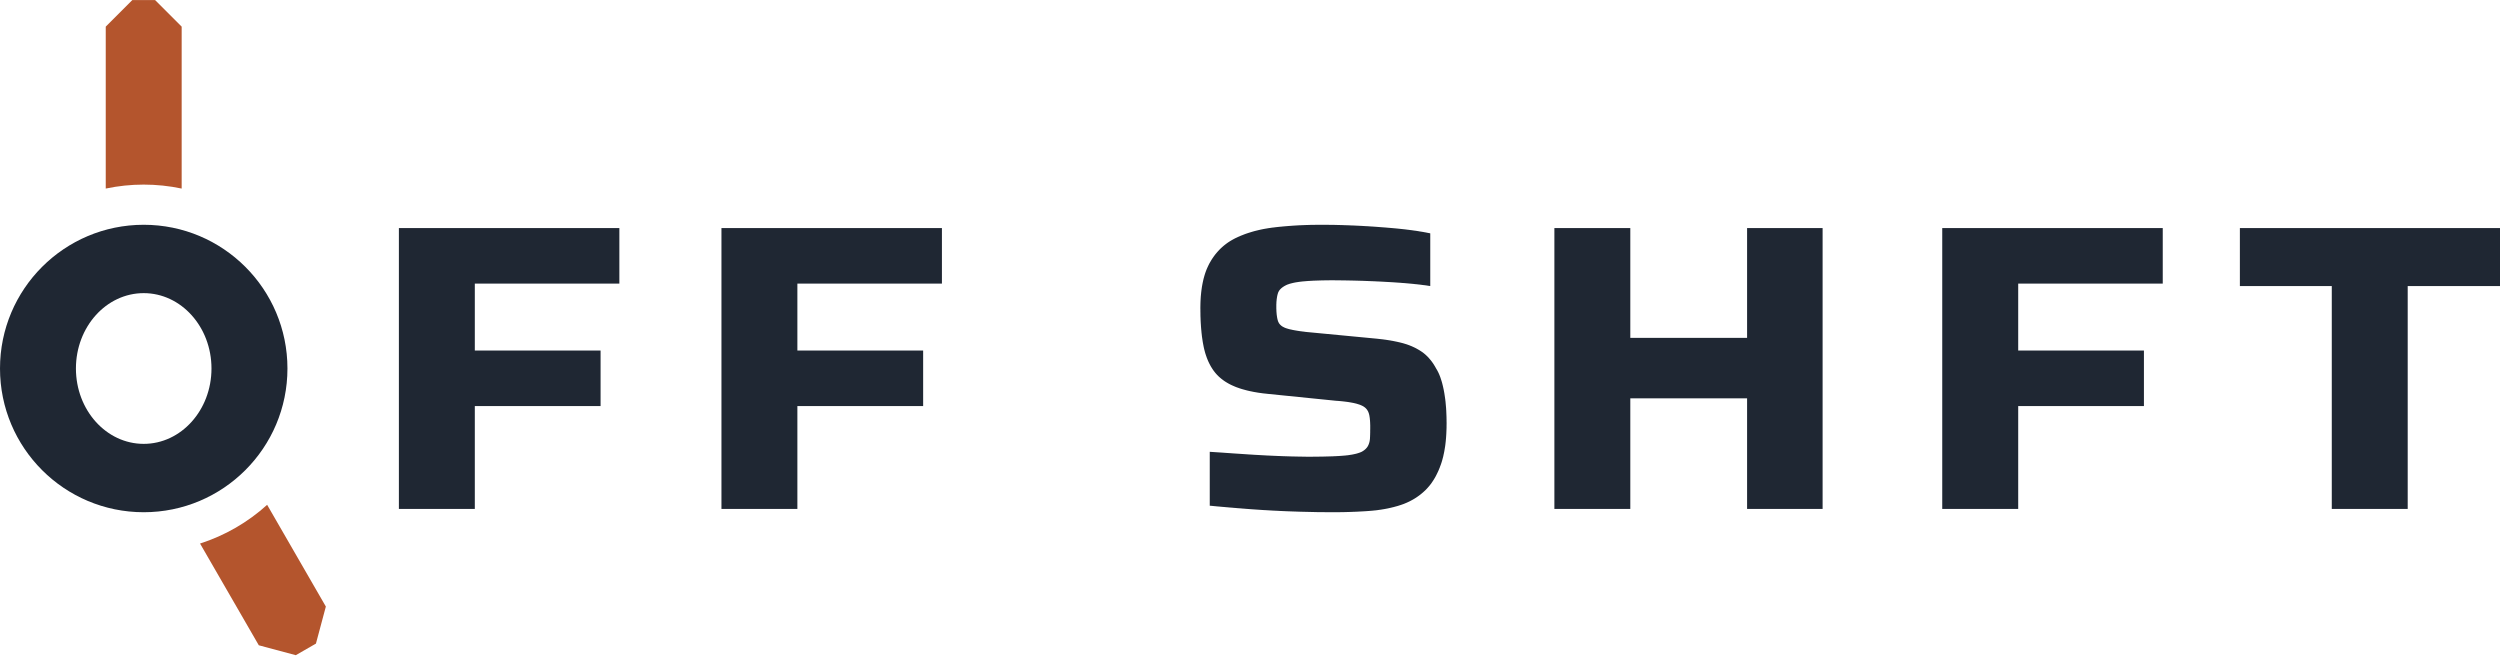
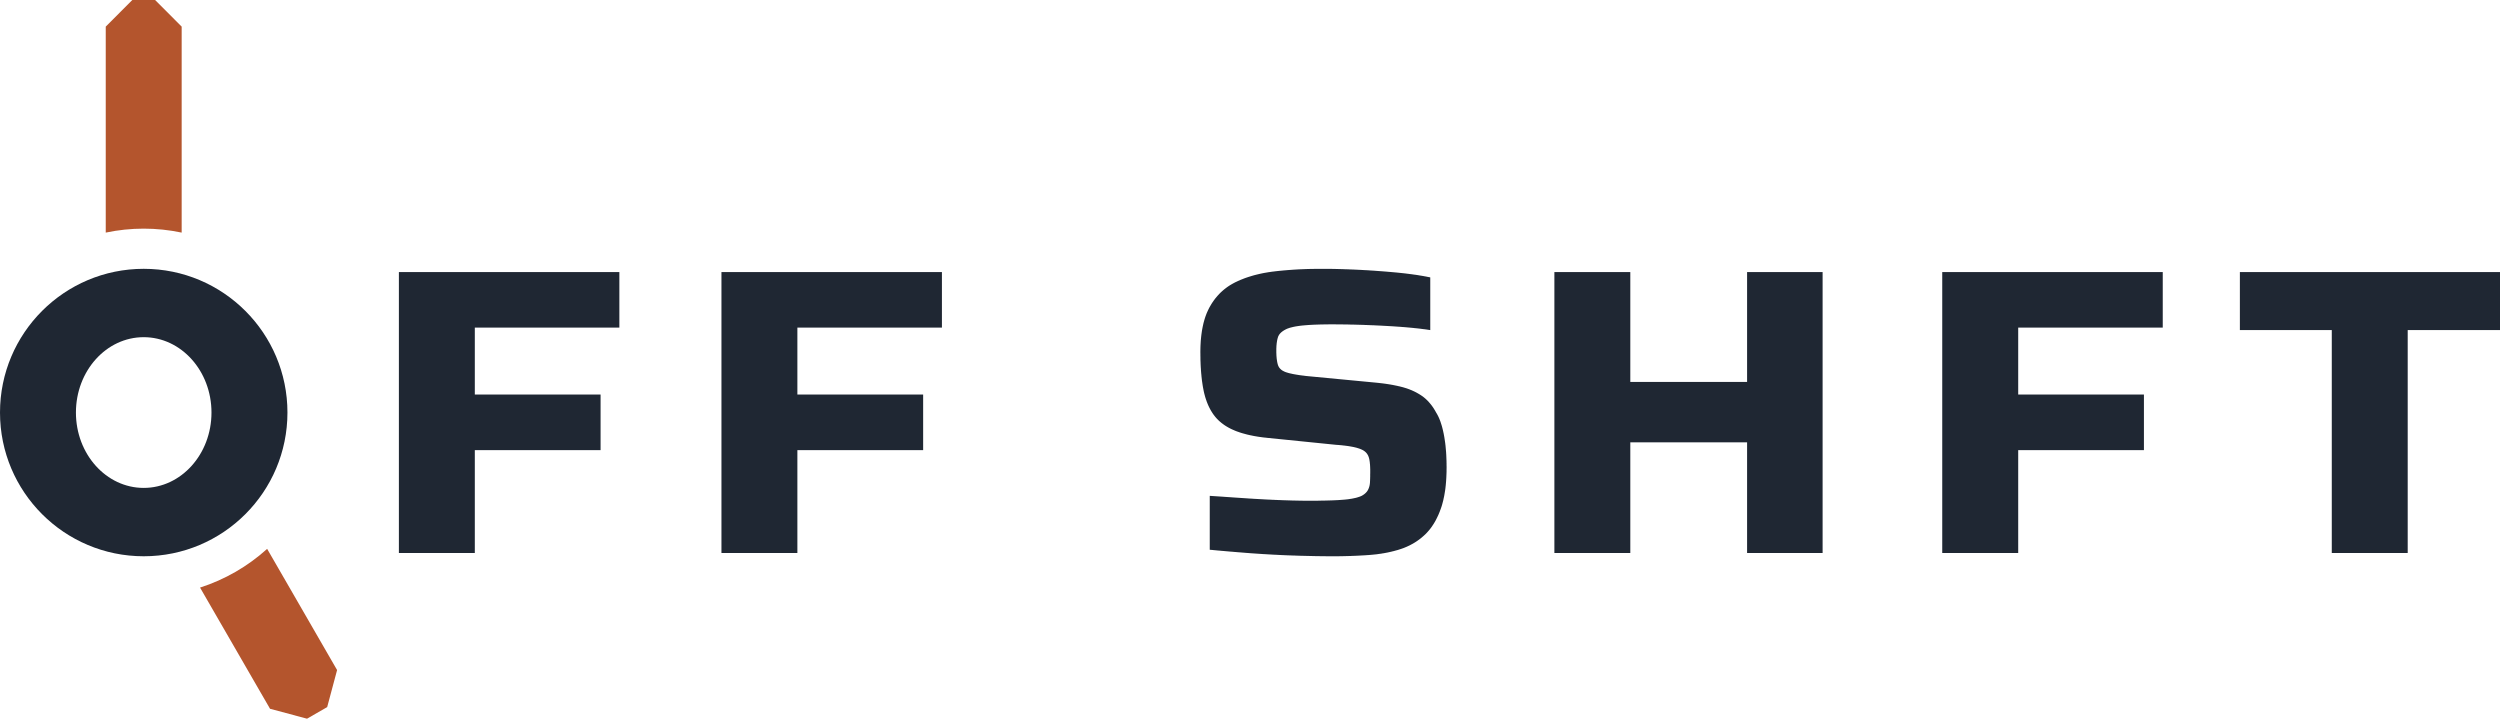
- <svg xmlns="http://www.w3.org/2000/svg" width="62.30mm" height="16.33mm" viewBox="0 0 62.298 16.326">
-   <g transform="translate(3.581 9.181)">
+ <svg xmlns="http://www.w3.org/2000/svg" width="62.30mm" height="17.91mm" viewBox="0 0 62.298 17.909">
+   <g transform="translate(3.581 10.28)">
    <path fill="#1F2733" fill-rule="evenodd" d="M-3.581 0 a3.581 3.581 0 1 0 7.163 0 a3.581 3.581 0 1 0 -7.163 0 Z M-1.689 0 a1.689 1.878 0 1 0 3.378 0 a1.689 1.878 0 1 0 -3.378 0 Z" />
-     <path fill="#B4552D" d="M-0.946 -4.484 L-0.946 -8.519 L-0.284 -9.181 L0.284 -9.181 L0.946 -8.519 L0.946 -4.484 A4.582 4.582 0 0 0 -0.946 -4.484 Z M3.076 3.397 L4.539 5.932 L4.292 6.855 L3.79 7.144 L2.868 6.897 L1.404 4.362 A4.582 4.582 0 0 0 3.076 3.397 Z" />
+     <path fill="#B4552D" d="M-0.946 -4.484 L-0.946 -9.617 L-0.284 -10.28 L0.284 -10.28 L0.946 -9.617 L0.946 -4.484 A4.582 4.582 0 0 0 -0.946 -4.484 Z M3.076 3.397 L4.819 6.417 L4.572 7.34 L4.07 7.629 L3.148 7.382 L1.404 4.362 A4.582 4.582 0 0 0 3.076 3.397 Z" />
    <path fill="#1F2733" fill-rule="evenodd" d="M11.853 -2.116 L8.251 -2.116 L8.251 -0.448 L11.385 -0.448 L11.385 0.936 L8.251 0.936 L8.251 3.5 L6.359 3.5 L6.359 -3.5 L11.853 -3.5 Z M19.891 -2.116 L16.289 -2.116 L16.289 -0.448 L19.423 -0.448 L19.423 0.936 L16.289 0.936 L16.289 3.5 L14.397 3.5 L14.397 -3.5 L19.891 -3.5 Z M29.42 -3.581 L29.458 -3.581 L29.497 -3.581 L29.536 -3.58 L29.574 -3.58 L29.653 -3.579 L29.732 -3.577 L29.811 -3.575 L29.851 -3.574 L29.891 -3.573 L29.931 -3.571 L29.972 -3.57 L30.012 -3.569 L30.093 -3.565 L30.134 -3.564 L30.175 -3.562 L30.217 -3.56 L30.258 -3.558 L30.299 -3.556 L30.341 -3.554 L30.424 -3.549 L30.506 -3.545 L30.546 -3.542 L30.587 -3.539 L30.628 -3.537 L30.668 -3.534 L30.709 -3.531 L30.749 -3.528 L30.789 -3.525 L30.829 -3.522 L30.869 -3.519 L30.909 -3.516 L30.948 -3.513 L31.027 -3.506 L31.066 -3.503 L31.145 -3.496 L31.222 -3.489 L31.261 -3.485 L31.299 -3.481 L31.337 -3.477 L31.375 -3.473 L31.412 -3.469 L31.448 -3.465 L31.484 -3.46 L31.52 -3.456 L31.555 -3.451 L31.59 -3.447 L31.625 -3.442 L31.658 -3.437 L31.692 -3.433 L31.725 -3.428 L31.758 -3.423 L31.79 -3.417 L31.822 -3.412 L31.853 -3.407 L31.884 -3.402 L31.914 -3.396 L31.944 -3.391 L31.974 -3.385 L32.003 -3.379 L32.031 -3.374 L32.06 -3.368 L32.06 -2.055 L32.031 -2.059 L32.003 -2.063 L31.974 -2.068 L31.945 -2.072 L31.916 -2.076 L31.886 -2.079 L31.856 -2.083 L31.826 -2.087 L31.796 -2.091 L31.765 -2.094 L31.734 -2.098 L31.702 -2.101 L31.67 -2.104 L31.638 -2.108 L31.606 -2.111 L31.573 -2.114 L31.541 -2.117 L31.507 -2.12 L31.474 -2.123 L31.44 -2.126 L31.406 -2.129 L31.371 -2.131 L31.337 -2.134 L31.302 -2.137 L31.266 -2.139 L31.196 -2.144 L31.125 -2.149 L31.054 -2.153 L30.982 -2.157 L30.91 -2.161 L30.874 -2.163 L30.838 -2.165 L30.802 -2.167 L30.73 -2.17 L30.693 -2.172 L30.657 -2.174 L30.62 -2.175 L30.547 -2.178 L30.474 -2.181 L30.437 -2.182 L30.4 -2.184 L30.363 -2.185 L30.327 -2.186 L30.291 -2.187 L30.255 -2.188 L30.22 -2.189 L30.184 -2.19 L30.149 -2.191 L30.079 -2.192 L30.045 -2.193 L30.011 -2.194 L29.977 -2.194 L29.943 -2.195 L29.909 -2.195 L29.876 -2.196 L29.843 -2.196 L29.81 -2.197 L29.778 -2.197 L29.745 -2.197 L29.713 -2.197 L29.681 -2.198 L29.649 -2.198 L29.582 -2.198 L29.547 -2.198 L29.513 -2.197 L29.479 -2.197 L29.446 -2.197 L29.413 -2.196 L29.381 -2.195 L29.349 -2.195 L29.318 -2.194 L29.287 -2.193 L29.257 -2.192 L29.227 -2.191 L29.198 -2.19 L29.169 -2.189 L29.141 -2.188 L29.113 -2.186 L29.086 -2.185 L29.06 -2.183 L29.034 -2.182 L29.008 -2.18 L28.983 -2.178 L28.958 -2.176 L28.934 -2.174 L28.911 -2.172 L28.888 -2.17 L28.865 -2.168 L28.843 -2.165 L28.821 -2.163 L28.8 -2.16 L28.779 -2.157 L28.759 -2.154 L28.739 -2.151 L28.72 -2.148 L28.701 -2.145 L28.683 -2.141 L28.665 -2.138 L28.648 -2.134 L28.631 -2.13 L28.615 -2.126 L28.599 -2.122 L28.583 -2.118 L28.568 -2.114 L28.554 -2.11 L28.54 -2.105 L28.526 -2.1 L28.513 -2.096 L28.5 -2.091 L28.488 -2.086 L28.473 -2.079 L28.459 -2.072 L28.445 -2.065 L28.431 -2.057 L28.418 -2.05 L28.406 -2.042 L28.394 -2.034 L28.382 -2.026 L28.371 -2.018 L28.361 -2.01 L28.35 -2.001 L28.341 -1.993 L28.332 -1.984 L28.323 -1.975 L28.315 -1.966 L28.307 -1.957 L28.3 -1.947 L28.294 -1.938 L28.288 -1.928 L28.282 -1.918 L28.277 -1.908 L28.272 -1.898 L28.268 -1.888 L28.265 -1.877 L28.261 -1.866 L28.258 -1.855 L28.255 -1.844 L28.252 -1.833 L28.249 -1.821 L28.247 -1.809 L28.244 -1.796 L28.242 -1.784 L28.24 -1.771 L28.238 -1.758 L28.236 -1.745 L28.234 -1.731 L28.232 -1.717 L28.231 -1.703 L28.23 -1.688 L28.228 -1.674 L28.227 -1.659 L28.226 -1.643 L28.226 -1.628 L28.225 -1.612 L28.224 -1.596 L28.224 -1.58 L28.224 -1.563 L28.224 -1.527 L28.224 -1.508 L28.224 -1.49 L28.225 -1.471 L28.226 -1.454 L28.226 -1.436 L28.227 -1.419 L28.228 -1.402 L28.23 -1.386 L28.231 -1.37 L28.232 -1.354 L28.234 -1.339 L28.236 -1.324 L28.238 -1.31 L28.24 -1.296 L28.242 -1.282 L28.244 -1.269 L28.247 -1.256 L28.249 -1.243 L28.252 -1.231 L28.255 -1.219 L28.258 -1.207 L28.261 -1.196 L28.265 -1.185 L28.268 -1.175 L28.272 -1.165 L28.277 -1.155 L28.282 -1.145 L28.287 -1.135 L28.293 -1.126 L28.299 -1.117 L28.306 -1.108 L28.313 -1.1 L28.32 -1.092 L28.329 -1.084 L28.337 -1.076 L28.346 -1.068 L28.355 -1.061 L28.365 -1.054 L28.375 -1.047 L28.386 -1.041 L28.397 -1.035 L28.409 -1.029 L28.421 -1.023 L28.433 -1.017 L28.446 -1.012 L28.459 -1.007 L28.473 -1.002 L28.487 -0.998 L28.503 -0.993 L28.518 -0.988 L28.535 -0.984 L28.552 -0.979 L28.57 -0.975 L28.589 -0.971 L28.608 -0.967 L28.628 -0.962 L28.649 -0.958 L28.671 -0.954 L28.693 -0.95 L28.716 -0.946 L28.74 -0.942 L28.765 -0.938 L28.79 -0.934 L28.816 -0.93 L28.842 -0.927 L28.87 -0.923 L28.898 -0.92 L28.927 -0.916 L28.956 -0.912 L28.986 -0.909 L29.017 -0.906 L30.727 -0.743 L30.754 -0.74 L30.781 -0.737 L30.808 -0.734 L30.834 -0.731 L30.861 -0.728 L30.887 -0.725 L30.913 -0.721 L30.939 -0.718 L30.965 -0.714 L30.991 -0.71 L31.017 -0.706 L31.042 -0.702 L31.068 -0.698 L31.093 -0.693 L31.118 -0.689 L31.143 -0.684 L31.168 -0.679 L31.192 -0.674 L31.217 -0.669 L31.241 -0.664 L31.265 -0.658 L31.29 -0.653 L31.313 -0.647 L31.337 -0.641 L31.361 -0.635 L31.384 -0.629 L31.407 -0.622 L31.43 -0.615 L31.453 -0.608 L31.476 -0.601 L31.498 -0.593 L31.52 -0.585 L31.542 -0.577 L31.563 -0.568 L31.584 -0.56 L31.606 -0.551 L31.626 -0.541 L31.647 -0.532 L31.668 -0.522 L31.688 -0.512 L31.708 -0.502 L31.727 -0.491 L31.747 -0.48 L31.766 -0.469 L31.785 -0.458 L31.804 -0.446 L31.823 -0.434 L31.841 -0.422 L31.859 -0.41 L31.877 -0.397 L31.895 -0.383 L31.912 -0.369 L31.929 -0.355 L31.946 -0.34 L31.963 -0.324 L31.979 -0.309 L31.996 -0.292 L32.012 -0.276 L32.027 -0.258 L32.043 -0.24 L32.058 -0.222 L32.074 -0.203 L32.089 -0.184 L32.103 -0.165 L32.118 -0.144 L32.132 -0.124 L32.146 -0.103 L32.159 -0.081 L32.173 -0.059 L32.186 -0.036 L32.199 -0.013 L32.212 0.01 L32.219 0.021 L32.226 0.033 L32.232 0.044 L32.239 0.056 L32.245 0.068 L32.251 0.08 L32.258 0.093 L32.264 0.106 L32.27 0.119 L32.276 0.132 L32.282 0.145 L32.287 0.159 L32.293 0.173 L32.299 0.187 L32.304 0.201 L32.31 0.216 L32.315 0.231 L32.32 0.246 L32.325 0.261 L32.33 0.277 L32.335 0.292 L32.34 0.308 L32.345 0.324 L32.35 0.341 L32.359 0.374 L32.363 0.391 L32.368 0.409 L32.372 0.426 L32.376 0.444 L32.38 0.461 L32.384 0.479 L32.388 0.498 L32.392 0.516 L32.396 0.534 L32.399 0.553 L32.403 0.572 L32.406 0.591 L32.41 0.611 L32.413 0.63 L32.419 0.67 L32.425 0.71 L32.428 0.731 L32.431 0.752 L32.434 0.772 L32.436 0.794 L32.439 0.815 L32.441 0.837 L32.443 0.858 L32.445 0.88 L32.447 0.903 L32.449 0.925 L32.451 0.948 L32.453 0.971 L32.455 0.994 L32.456 1.018 L32.458 1.042 L32.459 1.066 L32.46 1.09 L32.461 1.115 L32.462 1.139 L32.463 1.164 L32.464 1.19 L32.465 1.215 L32.465 1.241 L32.466 1.267 L32.466 1.293 L32.466 1.32 L32.467 1.347 L32.467 1.374 L32.466 1.425 L32.466 1.476 L32.464 1.526 L32.462 1.575 L32.46 1.623 L32.457 1.671 L32.454 1.718 L32.45 1.764 L32.446 1.81 L32.441 1.855 L32.436 1.899 L32.43 1.942 L32.423 1.985 L32.416 2.027 L32.409 2.068 L32.401 2.108 L32.392 2.148 L32.384 2.187 L32.374 2.225 L32.364 2.263 L32.354 2.3 L32.343 2.336 L32.331 2.372 L32.319 2.406 L32.306 2.44 L32.294 2.474 L32.28 2.507 L32.267 2.539 L32.253 2.57 L32.238 2.601 L32.223 2.632 L32.208 2.662 L32.193 2.691 L32.177 2.72 L32.16 2.748 L32.144 2.775 L32.126 2.802 L32.109 2.828 L32.091 2.854 L32.073 2.879 L32.054 2.903 L32.035 2.927 L32.015 2.95 L31.995 2.973 L31.975 2.995 L31.955 3.016 L31.934 3.037 L31.912 3.057 L31.89 3.077 L31.868 3.096 L31.846 3.115 L31.823 3.134 L31.8 3.152 L31.777 3.169 L31.753 3.186 L31.729 3.203 L31.705 3.219 L31.68 3.235 L31.655 3.25 L31.63 3.265 L31.604 3.279 L31.578 3.293 L31.552 3.307 L31.525 3.32 L31.499 3.332 L31.471 3.345 L31.444 3.356 L31.416 3.368 L31.388 3.379 L31.359 3.389 L31.331 3.399 L31.302 3.408 L31.272 3.418 L31.243 3.427 L31.213 3.435 L31.183 3.443 L31.152 3.452 L31.121 3.459 L31.09 3.467 L31.059 3.474 L31.028 3.481 L30.996 3.488 L30.964 3.494 L30.932 3.5 L30.899 3.506 L30.866 3.511 L30.833 3.517 L30.8 3.521 L30.766 3.526 L30.732 3.531 L30.698 3.535 L30.664 3.538 L30.629 3.542 L30.594 3.545 L30.559 3.548 L30.523 3.551 L30.488 3.553 L30.452 3.556 L30.416 3.558 L30.38 3.56 L30.343 3.562 L30.307 3.564 L30.27 3.566 L30.234 3.568 L30.16 3.571 L30.123 3.572 L30.086 3.574 L30.048 3.575 L30.011 3.576 L29.973 3.577 L29.935 3.578 L29.898 3.579 L29.821 3.58 L29.783 3.581 L29.744 3.581 L29.706 3.581 L29.667 3.581 L29.588 3.581 L29.507 3.581 L29.466 3.581 L29.425 3.58 L29.384 3.58 L29.343 3.58 L29.301 3.579 L29.259 3.579 L29.216 3.578 L29.174 3.577 L29.131 3.576 L29.088 3.575 L29 3.573 L28.956 3.572 L28.912 3.571 L28.868 3.57 L28.823 3.569 L28.733 3.566 L28.687 3.564 L28.641 3.563 L28.595 3.561 L28.503 3.558 L28.411 3.554 L28.32 3.55 L28.228 3.545 L28.183 3.543 L28.138 3.541 L28.092 3.538 L28.002 3.533 L27.957 3.53 L27.912 3.528 L27.867 3.525 L27.778 3.519 L27.689 3.513 L27.6 3.507 L27.512 3.5 L27.468 3.497 L27.424 3.493 L27.381 3.49 L27.338 3.486 L27.296 3.483 L27.254 3.48 L27.213 3.476 L27.171 3.473 L27.131 3.469 L27.09 3.466 L27.05 3.463 L27.011 3.459 L26.971 3.456 L26.932 3.452 L26.894 3.449 L26.856 3.446 L26.818 3.442 L26.781 3.439 L26.744 3.436 L26.708 3.432 L26.671 3.429 L26.636 3.425 L26.6 3.422 L26.565 3.419 L26.565 2.076 L26.827 2.093 L26.902 2.098 L26.939 2.101 L27.089 2.111 L27.127 2.114 L27.202 2.119 L27.504 2.139 L27.541 2.142 L27.578 2.144 L27.616 2.146 L27.653 2.149 L27.727 2.153 L27.763 2.155 L27.8 2.157 L27.836 2.159 L27.872 2.161 L27.908 2.163 L27.944 2.165 L27.98 2.167 L28.016 2.169 L28.052 2.17 L28.087 2.172 L28.122 2.174 L28.157 2.175 L28.192 2.177 L28.227 2.178 L28.262 2.18 L28.296 2.181 L28.331 2.182 L28.365 2.184 L28.399 2.185 L28.432 2.186 L28.465 2.187 L28.497 2.188 L28.529 2.189 L28.561 2.19 L28.592 2.191 L28.623 2.192 L28.654 2.192 L28.684 2.193 L28.713 2.194 L28.743 2.194 L28.772 2.195 L28.8 2.196 L28.828 2.196 L28.856 2.196 L28.883 2.197 L28.91 2.197 L28.936 2.197 L28.962 2.198 L28.988 2.198 L29.013 2.198 L29.084 2.198 L29.129 2.198 L29.174 2.197 L29.217 2.197 L29.26 2.197 L29.301 2.196 L29.342 2.195 L29.382 2.195 L29.421 2.194 L29.459 2.193 L29.496 2.192 L29.533 2.191 L29.568 2.19 L29.602 2.189 L29.636 2.188 L29.669 2.186 L29.7 2.185 L29.731 2.183 L29.761 2.182 L29.79 2.18 L29.819 2.178 L29.846 2.176 L29.872 2.174 L29.898 2.172 L29.922 2.17 L29.946 2.168 L29.97 2.165 L29.994 2.163 L30.016 2.16 L30.038 2.157 L30.06 2.153 L30.081 2.15 L30.102 2.147 L30.122 2.143 L30.142 2.139 L30.161 2.135 L30.179 2.131 L30.198 2.127 L30.215 2.123 L30.232 2.118 L30.249 2.113 L30.265 2.108 L30.28 2.103 L30.295 2.098 L30.31 2.093 L30.324 2.087 L30.337 2.081 L30.35 2.076 L30.36 2.07 L30.377 2.06 L30.386 2.055 L30.394 2.049 L30.402 2.043 L30.41 2.038 L30.418 2.032 L30.425 2.026 L30.439 2.014 L30.446 2.008 L30.452 2.002 L30.458 1.996 L30.464 1.989 L30.47 1.983 L30.476 1.976 L30.481 1.97 L30.486 1.963 L30.496 1.949 L30.5 1.942 L30.504 1.935 L30.508 1.928 L30.512 1.921 L30.515 1.913 L30.519 1.906 L30.522 1.898 L30.525 1.891 L30.528 1.883 L30.531 1.875 L30.534 1.866 L30.537 1.858 L30.539 1.85 L30.544 1.833 L30.546 1.824 L30.548 1.815 L30.549 1.806 L30.553 1.788 L30.554 1.778 L30.555 1.769 L30.556 1.759 L30.557 1.75 L30.558 1.74 L30.558 1.73 L30.559 1.709 L30.56 1.699 L30.56 1.689 L30.561 1.657 L30.562 1.636 L30.562 1.625 L30.562 1.614 L30.563 1.603 L30.563 1.592 L30.563 1.57 L30.563 1.559 L30.563 1.548 L30.563 1.536 L30.564 1.513 L30.564 1.502 L30.564 1.49 L30.564 1.44 L30.564 1.425 L30.564 1.41 L30.563 1.396 L30.563 1.381 L30.562 1.368 L30.562 1.354 L30.561 1.34 L30.56 1.327 L30.56 1.314 L30.559 1.301 L30.558 1.288 L30.556 1.276 L30.555 1.264 L30.554 1.252 L30.553 1.24 L30.551 1.229 L30.55 1.217 L30.548 1.206 L30.546 1.196 L30.545 1.185 L30.543 1.175 L30.541 1.165 L30.539 1.155 L30.536 1.145 L30.534 1.136 L30.531 1.126 L30.529 1.117 L30.525 1.108 L30.522 1.099 L30.519 1.091 L30.515 1.082 L30.512 1.074 L30.508 1.066 L30.499 1.051 L30.49 1.036 L30.485 1.028 L30.48 1.021 L30.474 1.015 L30.469 1.008 L30.463 1.001 L30.457 0.995 L30.451 0.989 L30.445 0.983 L30.438 0.977 L30.432 0.972 L30.425 0.966 L30.417 0.961 L30.41 0.956 L30.402 0.95 L30.394 0.945 L30.385 0.94 L30.376 0.935 L30.367 0.93 L30.357 0.926 L30.347 0.921 L30.337 0.916 L30.326 0.912 L30.315 0.907 L30.304 0.903 L30.292 0.899 L30.28 0.895 L30.268 0.891 L30.255 0.887 L30.242 0.883 L30.229 0.879 L30.215 0.875 L30.201 0.872 L30.187 0.868 L30.172 0.865 L30.157 0.861 L30.142 0.858 L30.126 0.855 L30.11 0.852 L30.093 0.849 L30.077 0.846 L30.059 0.843 L30.042 0.84 L30.024 0.837 L30.005 0.834 L29.987 0.832 L29.967 0.829 L29.948 0.827 L29.928 0.824 L29.908 0.822 L29.887 0.82 L29.866 0.817 L29.845 0.815 L29.823 0.813 L29.801 0.811 L29.779 0.809 L29.756 0.807 L29.733 0.806 L29.709 0.804 L28 0.631 L27.958 0.626 L27.916 0.622 L27.876 0.617 L27.835 0.611 L27.796 0.606 L27.757 0.6 L27.718 0.593 L27.681 0.587 L27.644 0.58 L27.607 0.572 L27.571 0.565 L27.536 0.557 L27.501 0.549 L27.467 0.54 L27.434 0.531 L27.401 0.522 L27.369 0.513 L27.337 0.503 L27.306 0.493 L27.276 0.482 L27.246 0.472 L27.217 0.461 L27.188 0.449 L27.161 0.437 L27.133 0.425 L27.107 0.413 L27.08 0.4 L27.055 0.387 L27.029 0.373 L27.005 0.359 L26.981 0.345 L26.957 0.33 L26.934 0.315 L26.911 0.299 L26.89 0.283 L26.868 0.267 L26.847 0.25 L26.827 0.233 L26.807 0.216 L26.787 0.198 L26.769 0.179 L26.75 0.161 L26.733 0.142 L26.715 0.122 L26.699 0.103 L26.683 0.082 L26.667 0.062 L26.652 0.041 L26.637 0.019 L26.623 -0.003 L26.609 -0.025 L26.595 -0.048 L26.582 -0.071 L26.57 -0.094 L26.557 -0.118 L26.545 -0.143 L26.533 -0.168 L26.522 -0.193 L26.511 -0.219 L26.501 -0.245 L26.49 -0.272 L26.481 -0.299 L26.471 -0.327 L26.462 -0.355 L26.453 -0.383 L26.445 -0.412 L26.437 -0.442 L26.429 -0.472 L26.422 -0.502 L26.415 -0.533 L26.409 -0.564 L26.403 -0.595 L26.397 -0.627 L26.391 -0.66 L26.386 -0.693 L26.381 -0.727 L26.376 -0.761 L26.371 -0.795 L26.367 -0.83 L26.363 -0.866 L26.359 -0.902 L26.356 -0.939 L26.352 -0.976 L26.349 -1.014 L26.346 -1.052 L26.344 -1.091 L26.341 -1.13 L26.339 -1.169 L26.337 -1.21 L26.336 -1.25 L26.334 -1.292 L26.333 -1.333 L26.333 -1.376 L26.332 -1.419 L26.332 -1.462 L26.331 -1.506 L26.332 -1.564 L26.333 -1.621 L26.335 -1.677 L26.338 -1.732 L26.341 -1.786 L26.346 -1.839 L26.351 -1.891 L26.357 -1.942 L26.364 -1.992 L26.371 -2.041 L26.38 -2.09 L26.389 -2.137 L26.399 -2.183 L26.409 -2.228 L26.421 -2.272 L26.433 -2.315 L26.446 -2.357 L26.46 -2.399 L26.475 -2.439 L26.49 -2.478 L26.507 -2.516 L26.524 -2.553 L26.542 -2.59 L26.56 -2.625 L26.58 -2.659 L26.6 -2.693 L26.62 -2.726 L26.642 -2.758 L26.664 -2.79 L26.686 -2.82 L26.709 -2.85 L26.733 -2.879 L26.758 -2.908 L26.783 -2.935 L26.809 -2.963 L26.835 -2.989 L26.862 -3.014 L26.89 -3.039 L26.918 -3.063 L26.947 -3.086 L26.977 -3.109 L27.007 -3.131 L27.038 -3.152 L27.069 -3.172 L27.101 -3.191 L27.134 -3.21 L27.167 -3.228 L27.201 -3.246 L27.236 -3.262 L27.271 -3.279 L27.307 -3.294 L27.342 -3.31 L27.379 -3.324 L27.416 -3.339 L27.453 -3.353 L27.491 -3.366 L27.53 -3.379 L27.569 -3.391 L27.608 -3.403 L27.648 -3.415 L27.688 -3.426 L27.729 -3.436 L27.77 -3.446 L27.812 -3.456 L27.854 -3.465 L27.897 -3.474 L27.94 -3.482 L27.983 -3.489 L28.028 -3.497 L28.072 -3.503 L28.117 -3.51 L28.163 -3.515 L28.209 -3.521 L28.255 -3.526 L28.301 -3.531 L28.348 -3.535 L28.395 -3.54 L28.443 -3.544 L28.49 -3.548 L28.538 -3.552 L28.586 -3.555 L28.635 -3.559 L28.684 -3.562 L28.733 -3.565 L28.782 -3.568 L28.831 -3.57 L28.881 -3.572 L28.932 -3.574 L28.982 -3.576 L29.033 -3.577 L29.084 -3.579 L29.135 -3.579 L29.187 -3.58 L29.238 -3.581 L29.291 -3.581 L29.343 -3.581 L29.381 -3.581 Z M37.045 -0.763 L39.955 -0.763 L39.955 -3.5 L41.837 -3.5 L41.837 3.5 L39.955 3.5 L39.955 0.743 L37.045 0.743 L37.045 3.5 L35.153 3.5 L35.153 -3.5 L37.045 -3.5 Z M50.313 -2.116 L46.711 -2.116 L46.711 -0.448 L49.844 -0.448 L49.844 0.936 L46.711 0.936 L46.711 3.5 L44.818 3.5 L44.818 -3.5 L50.313 -3.5 Z M58.717 -2.055 L56.417 -2.055 L56.417 3.5 L54.525 3.5 L54.525 -2.055 L52.235 -2.055 L52.235 -3.5 L58.717 -3.5 Z" />
  </g>
</svg>
